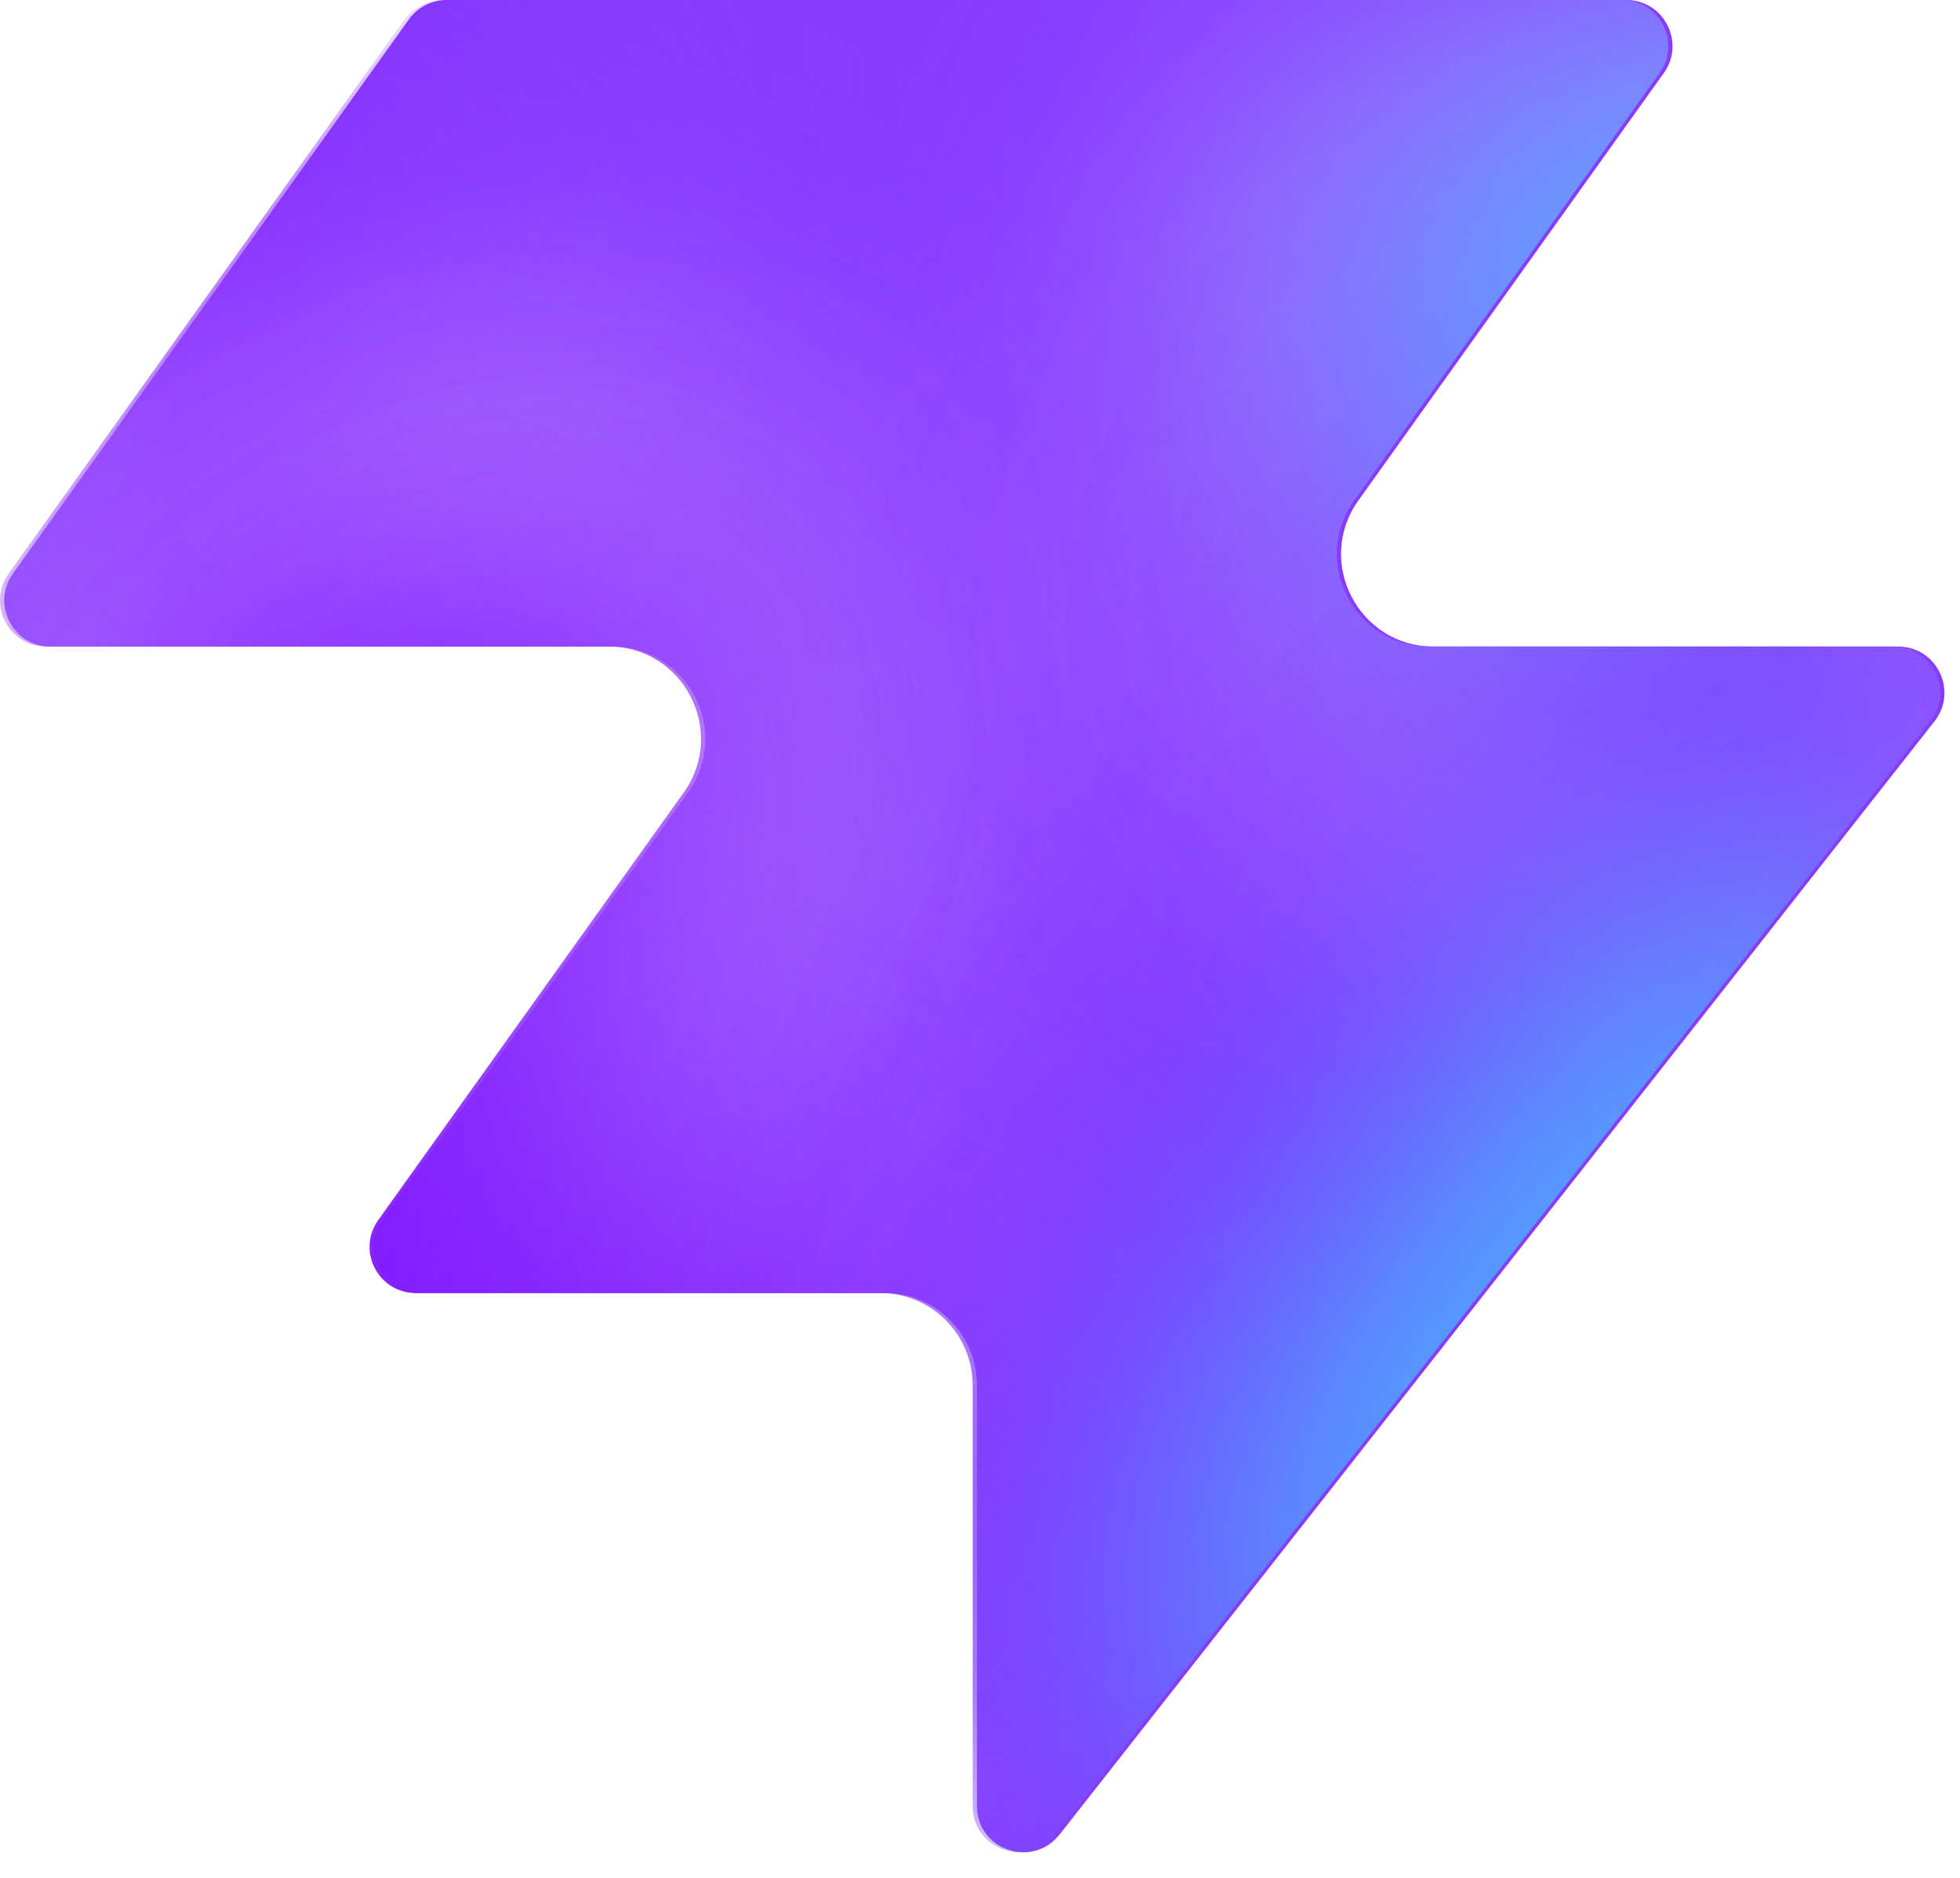
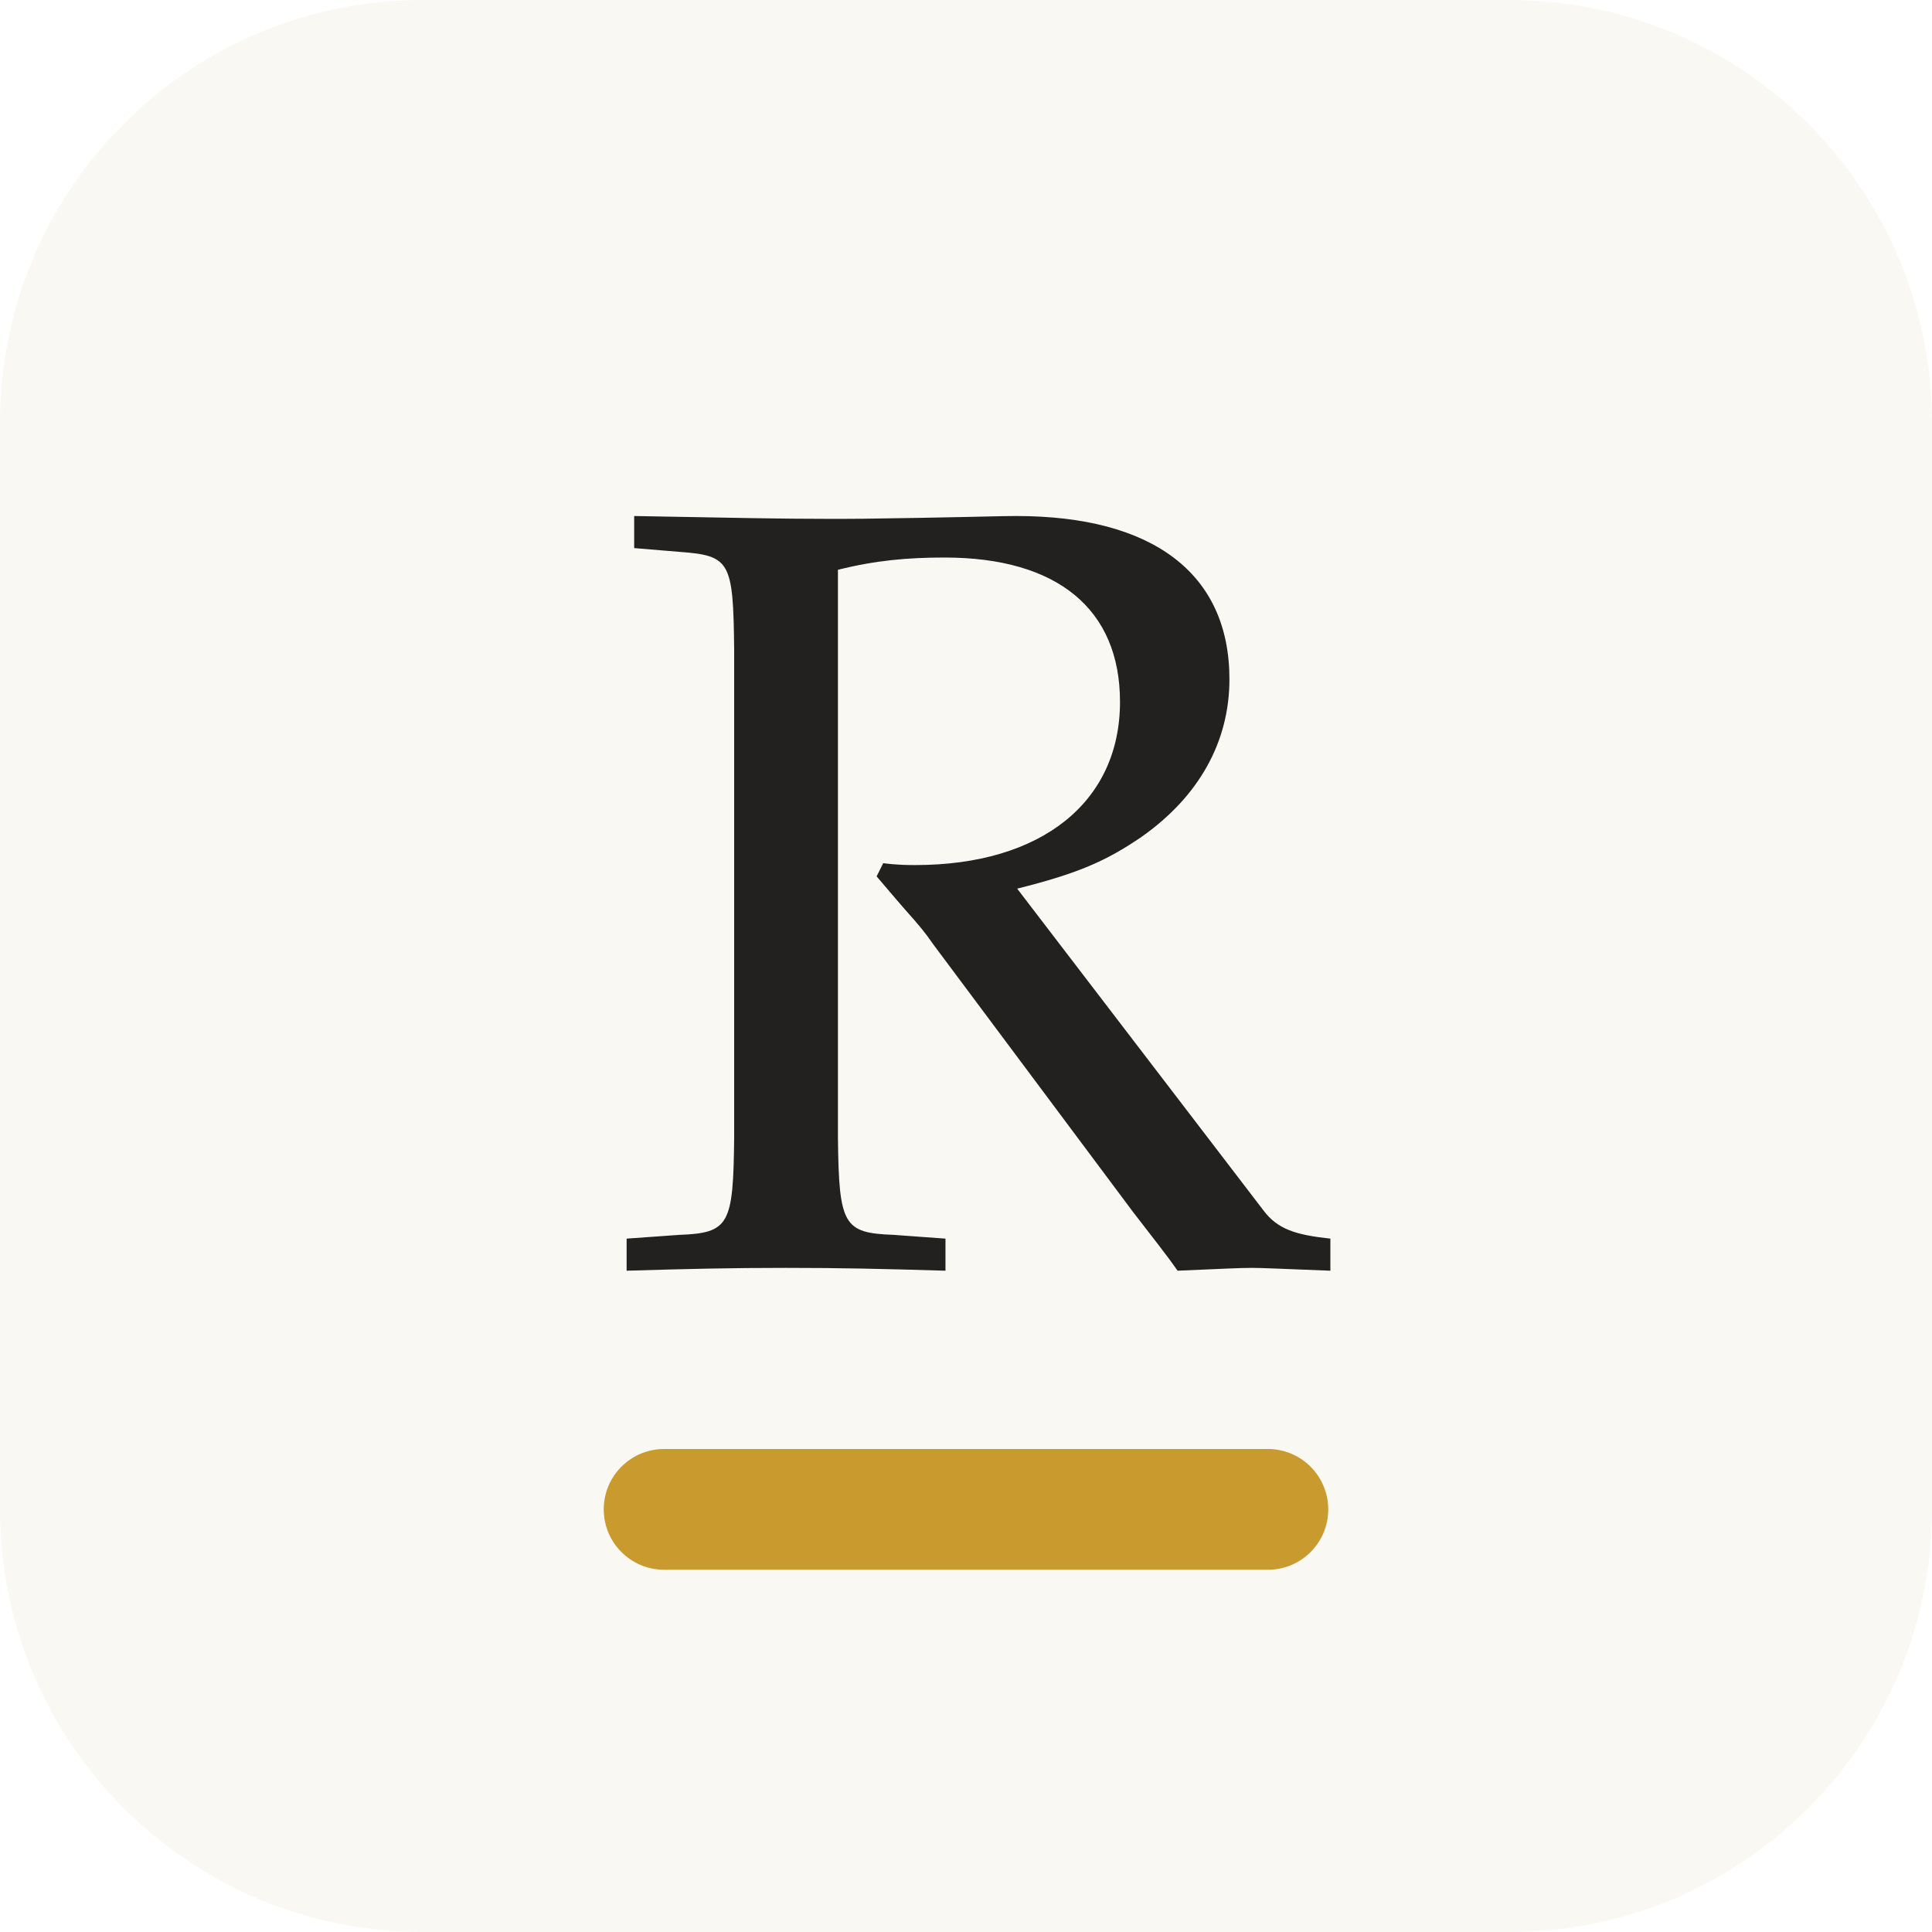
- <svg xmlns="http://www.w3.org/2000/svg" width="48" height="46" fill="none" viewBox="0 0 48 46">
-   <path fill="#863bff" d="M25.946 44.938c-.664.845-2.021.375-2.021-.698V33.937a2.26 2.26 0 0 0-2.262-2.262H10.287c-.92 0-1.456-1.04-.92-1.788l7.48-10.471c1.07-1.497 0-3.578-1.842-3.578H1.237c-.92 0-1.456-1.04-.92-1.788L10.013.474c.214-.297.556-.474.92-.474h28.894c.92 0 1.456 1.04.92 1.788l-7.48 10.471c-1.07 1.498 0 3.579 1.842 3.579h11.377c.943 0 1.473 1.088.89 1.83L25.947 44.94z" style="fill:#863bff;fill:color(display-p3 .525 .23 1);fill-opacity:1" />
-   <mask id="a" width="48" height="46" x="0" y="0" maskUnits="userSpaceOnUse" style="mask-type:alpha">
-     <path fill="#000" d="M25.842 44.938c-.664.844-2.021.375-2.021-.698V33.937a2.26 2.26 0 0 0-2.262-2.262H10.183c-.92 0-1.456-1.04-.92-1.788l7.48-10.471c1.07-1.498 0-3.579-1.842-3.579H1.133c-.92 0-1.456-1.04-.92-1.787L9.91.473c.214-.297.556-.474.92-.474h28.894c.92 0 1.456 1.04.92 1.788l-7.48 10.471c-1.07 1.498 0 3.578 1.842 3.578h11.377c.943 0 1.473 1.088.89 1.832L25.843 44.94z" style="fill:#000;fill-opacity:1" />
-   </mask>
-   <g mask="url(#a)">
-     <g filter="url(#b)">
-       <ellipse cx="5.508" cy="14.704" fill="#ede6ff" rx="5.508" ry="14.704" style="fill:#ede6ff;fill:color(display-p3 .927 .903 1);fill-opacity:1" transform="matrix(.00324 1 1 -.00324 -4.47 31.516)" />
-     </g>
-     <g filter="url(#c)">
-       <ellipse cx="10.399" cy="29.851" fill="#ede6ff" rx="10.399" ry="29.851" style="fill:#ede6ff;fill:color(display-p3 .927 .903 1);fill-opacity:1" transform="matrix(.00324 1 1 -.00324 -39.328 7.883)" />
-     </g>
-     <g filter="url(#d)">
-       <ellipse cx="5.508" cy="30.487" fill="#7e14ff" rx="5.508" ry="30.487" style="fill:#7e14ff;fill:color(display-p3 .492 .077 1);fill-opacity:1" transform="rotate(89.814 -25.913 -14.639)scale(1 -1)" />
-     </g>
-     <g filter="url(#e)">
-       <ellipse cx="5.508" cy="30.599" fill="#7e14ff" rx="5.508" ry="30.599" style="fill:#7e14ff;fill:color(display-p3 .492 .077 1);fill-opacity:1" transform="rotate(89.814 -32.644 -3.334)scale(1 -1)" />
-     </g>
-     <g filter="url(#f)">
-       <ellipse cx="5.508" cy="30.599" fill="#7e14ff" rx="5.508" ry="30.599" style="fill:#7e14ff;fill:color(display-p3 .492 .077 1);fill-opacity:1" transform="matrix(.00324 1 1 -.00324 -34.34 30.47)" />
-     </g>
-     <g filter="url(#g)">
-       <ellipse cx="14.072" cy="22.078" fill="#ede6ff" rx="14.072" ry="22.078" style="fill:#ede6ff;fill:color(display-p3 .927 .903 1);fill-opacity:1" transform="rotate(93.35 24.506 48.493)scale(-1 1)" />
-     </g>
-     <g filter="url(#h)">
-       <ellipse cx="3.47" cy="21.501" fill="#7e14ff" rx="3.47" ry="21.501" style="fill:#7e14ff;fill:color(display-p3 .492 .077 1);fill-opacity:1" transform="rotate(89.009 28.708 47.59)scale(-1 1)" />
-     </g>
-     <g filter="url(#i)">
-       <ellipse cx="3.47" cy="21.501" fill="#7e14ff" rx="3.47" ry="21.501" style="fill:#7e14ff;fill:color(display-p3 .492 .077 1);fill-opacity:1" transform="rotate(89.009 28.708 47.59)scale(-1 1)" />
-     </g>
-     <g filter="url(#j)">
-       <ellipse cx=".387" cy="8.972" fill="#7e14ff" rx="4.407" ry="29.108" style="fill:#7e14ff;fill:color(display-p3 .492 .077 1);fill-opacity:1" transform="rotate(39.51 .387 8.972)" />
-     </g>
-     <g filter="url(#k)">
-       <ellipse cx="47.523" cy="-6.092" fill="#7e14ff" rx="4.407" ry="29.108" style="fill:#7e14ff;fill:color(display-p3 .492 .077 1);fill-opacity:1" transform="rotate(37.892 47.523 -6.092)" />
-     </g>
-     <g filter="url(#l)">
-       <ellipse cx="41.412" cy="6.333" fill="#47bfff" rx="5.971" ry="9.665" style="fill:#47bfff;fill:color(display-p3 .28 .748 1);fill-opacity:1" transform="rotate(37.892 41.412 6.333)" />
-     </g>
-     <g filter="url(#m)">
-       <ellipse cx="-1.879" cy="38.332" fill="#7e14ff" rx="4.407" ry="29.108" style="fill:#7e14ff;fill:color(display-p3 .492 .077 1);fill-opacity:1" transform="rotate(37.892 -1.88 38.332)" />
-     </g>
-     <g filter="url(#n)">
-       <ellipse cx="-1.879" cy="38.332" fill="#7e14ff" rx="4.407" ry="29.108" style="fill:#7e14ff;fill:color(display-p3 .492 .077 1);fill-opacity:1" transform="rotate(37.892 -1.88 38.332)" />
-     </g>
-     <g filter="url(#o)">
-       <ellipse cx="35.651" cy="29.907" fill="#7e14ff" rx="4.407" ry="29.108" style="fill:#7e14ff;fill:color(display-p3 .492 .077 1);fill-opacity:1" transform="rotate(37.892 35.651 29.907)" />
-     </g>
-     <g filter="url(#p)">
-       <ellipse cx="38.418" cy="32.4" fill="#47bfff" rx="5.971" ry="15.297" style="fill:#47bfff;fill:color(display-p3 .28 .748 1);fill-opacity:1" transform="rotate(37.892 38.418 32.4)" />
-     </g>
-   </g>
-   <defs>
-     <filter id="b" width="60.045" height="41.654" x="-19.77" y="16.149" color-interpolation-filters="sRGB" filterUnits="userSpaceOnUse">
-       <feFlood flood-opacity="0" result="BackgroundImageFix" />
-       <feBlend in="SourceGraphic" in2="BackgroundImageFix" result="shape" />
-       <feGaussianBlur result="effect1_foregroundBlur_2002_17158" stdDeviation="7.659" />
-     </filter>
-     <filter id="c" width="90.34" height="51.437" x="-54.613" y="-7.533" color-interpolation-filters="sRGB" filterUnits="userSpaceOnUse">
-       <feFlood flood-opacity="0" result="BackgroundImageFix" />
-       <feBlend in="SourceGraphic" in2="BackgroundImageFix" result="shape" />
-       <feGaussianBlur result="effect1_foregroundBlur_2002_17158" stdDeviation="7.659" />
-     </filter>
-     <filter id="d" width="79.355" height="29.4" x="-49.64" y="2.03" color-interpolation-filters="sRGB" filterUnits="userSpaceOnUse">
-       <feFlood flood-opacity="0" result="BackgroundImageFix" />
-       <feBlend in="SourceGraphic" in2="BackgroundImageFix" result="shape" />
-       <feGaussianBlur result="effect1_foregroundBlur_2002_17158" stdDeviation="4.596" />
-     </filter>
-     <filter id="e" width="79.579" height="29.4" x="-45.045" y="20.029" color-interpolation-filters="sRGB" filterUnits="userSpaceOnUse">
-       <feFlood flood-opacity="0" result="BackgroundImageFix" />
-       <feBlend in="SourceGraphic" in2="BackgroundImageFix" result="shape" />
-       <feGaussianBlur result="effect1_foregroundBlur_2002_17158" stdDeviation="4.596" />
-     </filter>
-     <filter id="f" width="79.579" height="29.4" x="-43.513" y="21.178" color-interpolation-filters="sRGB" filterUnits="userSpaceOnUse">
-       <feFlood flood-opacity="0" result="BackgroundImageFix" />
-       <feBlend in="SourceGraphic" in2="BackgroundImageFix" result="shape" />
-       <feGaussianBlur result="effect1_foregroundBlur_2002_17158" stdDeviation="4.596" />
-     </filter>
-     <filter id="g" width="74.749" height="58.852" x="15.756" y="-17.901" color-interpolation-filters="sRGB" filterUnits="userSpaceOnUse">
-       <feFlood flood-opacity="0" result="BackgroundImageFix" />
-       <feBlend in="SourceGraphic" in2="BackgroundImageFix" result="shape" />
-       <feGaussianBlur result="effect1_foregroundBlur_2002_17158" stdDeviation="7.659" />
-     </filter>
-     <filter id="h" width="61.377" height="25.362" x="23.548" y="2.284" color-interpolation-filters="sRGB" filterUnits="userSpaceOnUse">
-       <feFlood flood-opacity="0" result="BackgroundImageFix" />
-       <feBlend in="SourceGraphic" in2="BackgroundImageFix" result="shape" />
-       <feGaussianBlur result="effect1_foregroundBlur_2002_17158" stdDeviation="4.596" />
-     </filter>
-     <filter id="i" width="61.377" height="25.362" x="23.548" y="2.284" color-interpolation-filters="sRGB" filterUnits="userSpaceOnUse">
-       <feFlood flood-opacity="0" result="BackgroundImageFix" />
-       <feBlend in="SourceGraphic" in2="BackgroundImageFix" result="shape" />
-       <feGaussianBlur result="effect1_foregroundBlur_2002_17158" stdDeviation="4.596" />
-     </filter>
-     <filter id="j" width="56.045" height="63.649" x="-27.636" y="-22.853" color-interpolation-filters="sRGB" filterUnits="userSpaceOnUse">
-       <feFlood flood-opacity="0" result="BackgroundImageFix" />
-       <feBlend in="SourceGraphic" in2="BackgroundImageFix" result="shape" />
-       <feGaussianBlur result="effect1_foregroundBlur_2002_17158" stdDeviation="4.596" />
-     </filter>
-     <filter id="k" width="54.814" height="64.646" x="20.116" y="-38.415" color-interpolation-filters="sRGB" filterUnits="userSpaceOnUse">
-       <feFlood flood-opacity="0" result="BackgroundImageFix" />
-       <feBlend in="SourceGraphic" in2="BackgroundImageFix" result="shape" />
-       <feGaussianBlur result="effect1_foregroundBlur_2002_17158" stdDeviation="4.596" />
-     </filter>
-     <filter id="l" width="33.541" height="35.313" x="24.641" y="-11.323" color-interpolation-filters="sRGB" filterUnits="userSpaceOnUse">
-       <feFlood flood-opacity="0" result="BackgroundImageFix" />
-       <feBlend in="SourceGraphic" in2="BackgroundImageFix" result="shape" />
-       <feGaussianBlur result="effect1_foregroundBlur_2002_17158" stdDeviation="4.596" />
-     </filter>
-     <filter id="m" width="54.814" height="64.646" x="-29.286" y="6.009" color-interpolation-filters="sRGB" filterUnits="userSpaceOnUse">
-       <feFlood flood-opacity="0" result="BackgroundImageFix" />
-       <feBlend in="SourceGraphic" in2="BackgroundImageFix" result="shape" />
-       <feGaussianBlur result="effect1_foregroundBlur_2002_17158" stdDeviation="4.596" />
-     </filter>
-     <filter id="n" width="54.814" height="64.646" x="-29.286" y="6.009" color-interpolation-filters="sRGB" filterUnits="userSpaceOnUse">
-       <feFlood flood-opacity="0" result="BackgroundImageFix" />
-       <feBlend in="SourceGraphic" in2="BackgroundImageFix" result="shape" />
-       <feGaussianBlur result="effect1_foregroundBlur_2002_17158" stdDeviation="4.596" />
-     </filter>
-     <filter id="o" width="54.814" height="64.646" x="8.244" y="-2.416" color-interpolation-filters="sRGB" filterUnits="userSpaceOnUse">
-       <feFlood flood-opacity="0" result="BackgroundImageFix" />
-       <feBlend in="SourceGraphic" in2="BackgroundImageFix" result="shape" />
-       <feGaussianBlur result="effect1_foregroundBlur_2002_17158" stdDeviation="4.596" />
-     </filter>
-     <filter id="p" width="39.409" height="43.623" x="18.713" y="10.588" color-interpolation-filters="sRGB" filterUnits="userSpaceOnUse">
-       <feFlood flood-opacity="0" result="BackgroundImageFix" />
-       <feBlend in="SourceGraphic" in2="BackgroundImageFix" result="shape" />
-       <feGaussianBlur result="effect1_foregroundBlur_2002_17158" stdDeviation="4.596" />
-     </filter>
-   </defs>
+ <svg xmlns="http://www.w3.org/2000/svg" viewBox="0 0 32 32">
+   <rect width="32" height="32" rx="7" fill="#FAF8F3" />
+   <text x="16" y="21" text-anchor="middle" font-family="ui-serif, 'New York', Palatino, Georgia, serif" font-size="18" fill="#22211F">R</text>
+   <rect x="10" y="24" width="12" height="2" rx="1" fill="#C99A2E" />
</svg>
